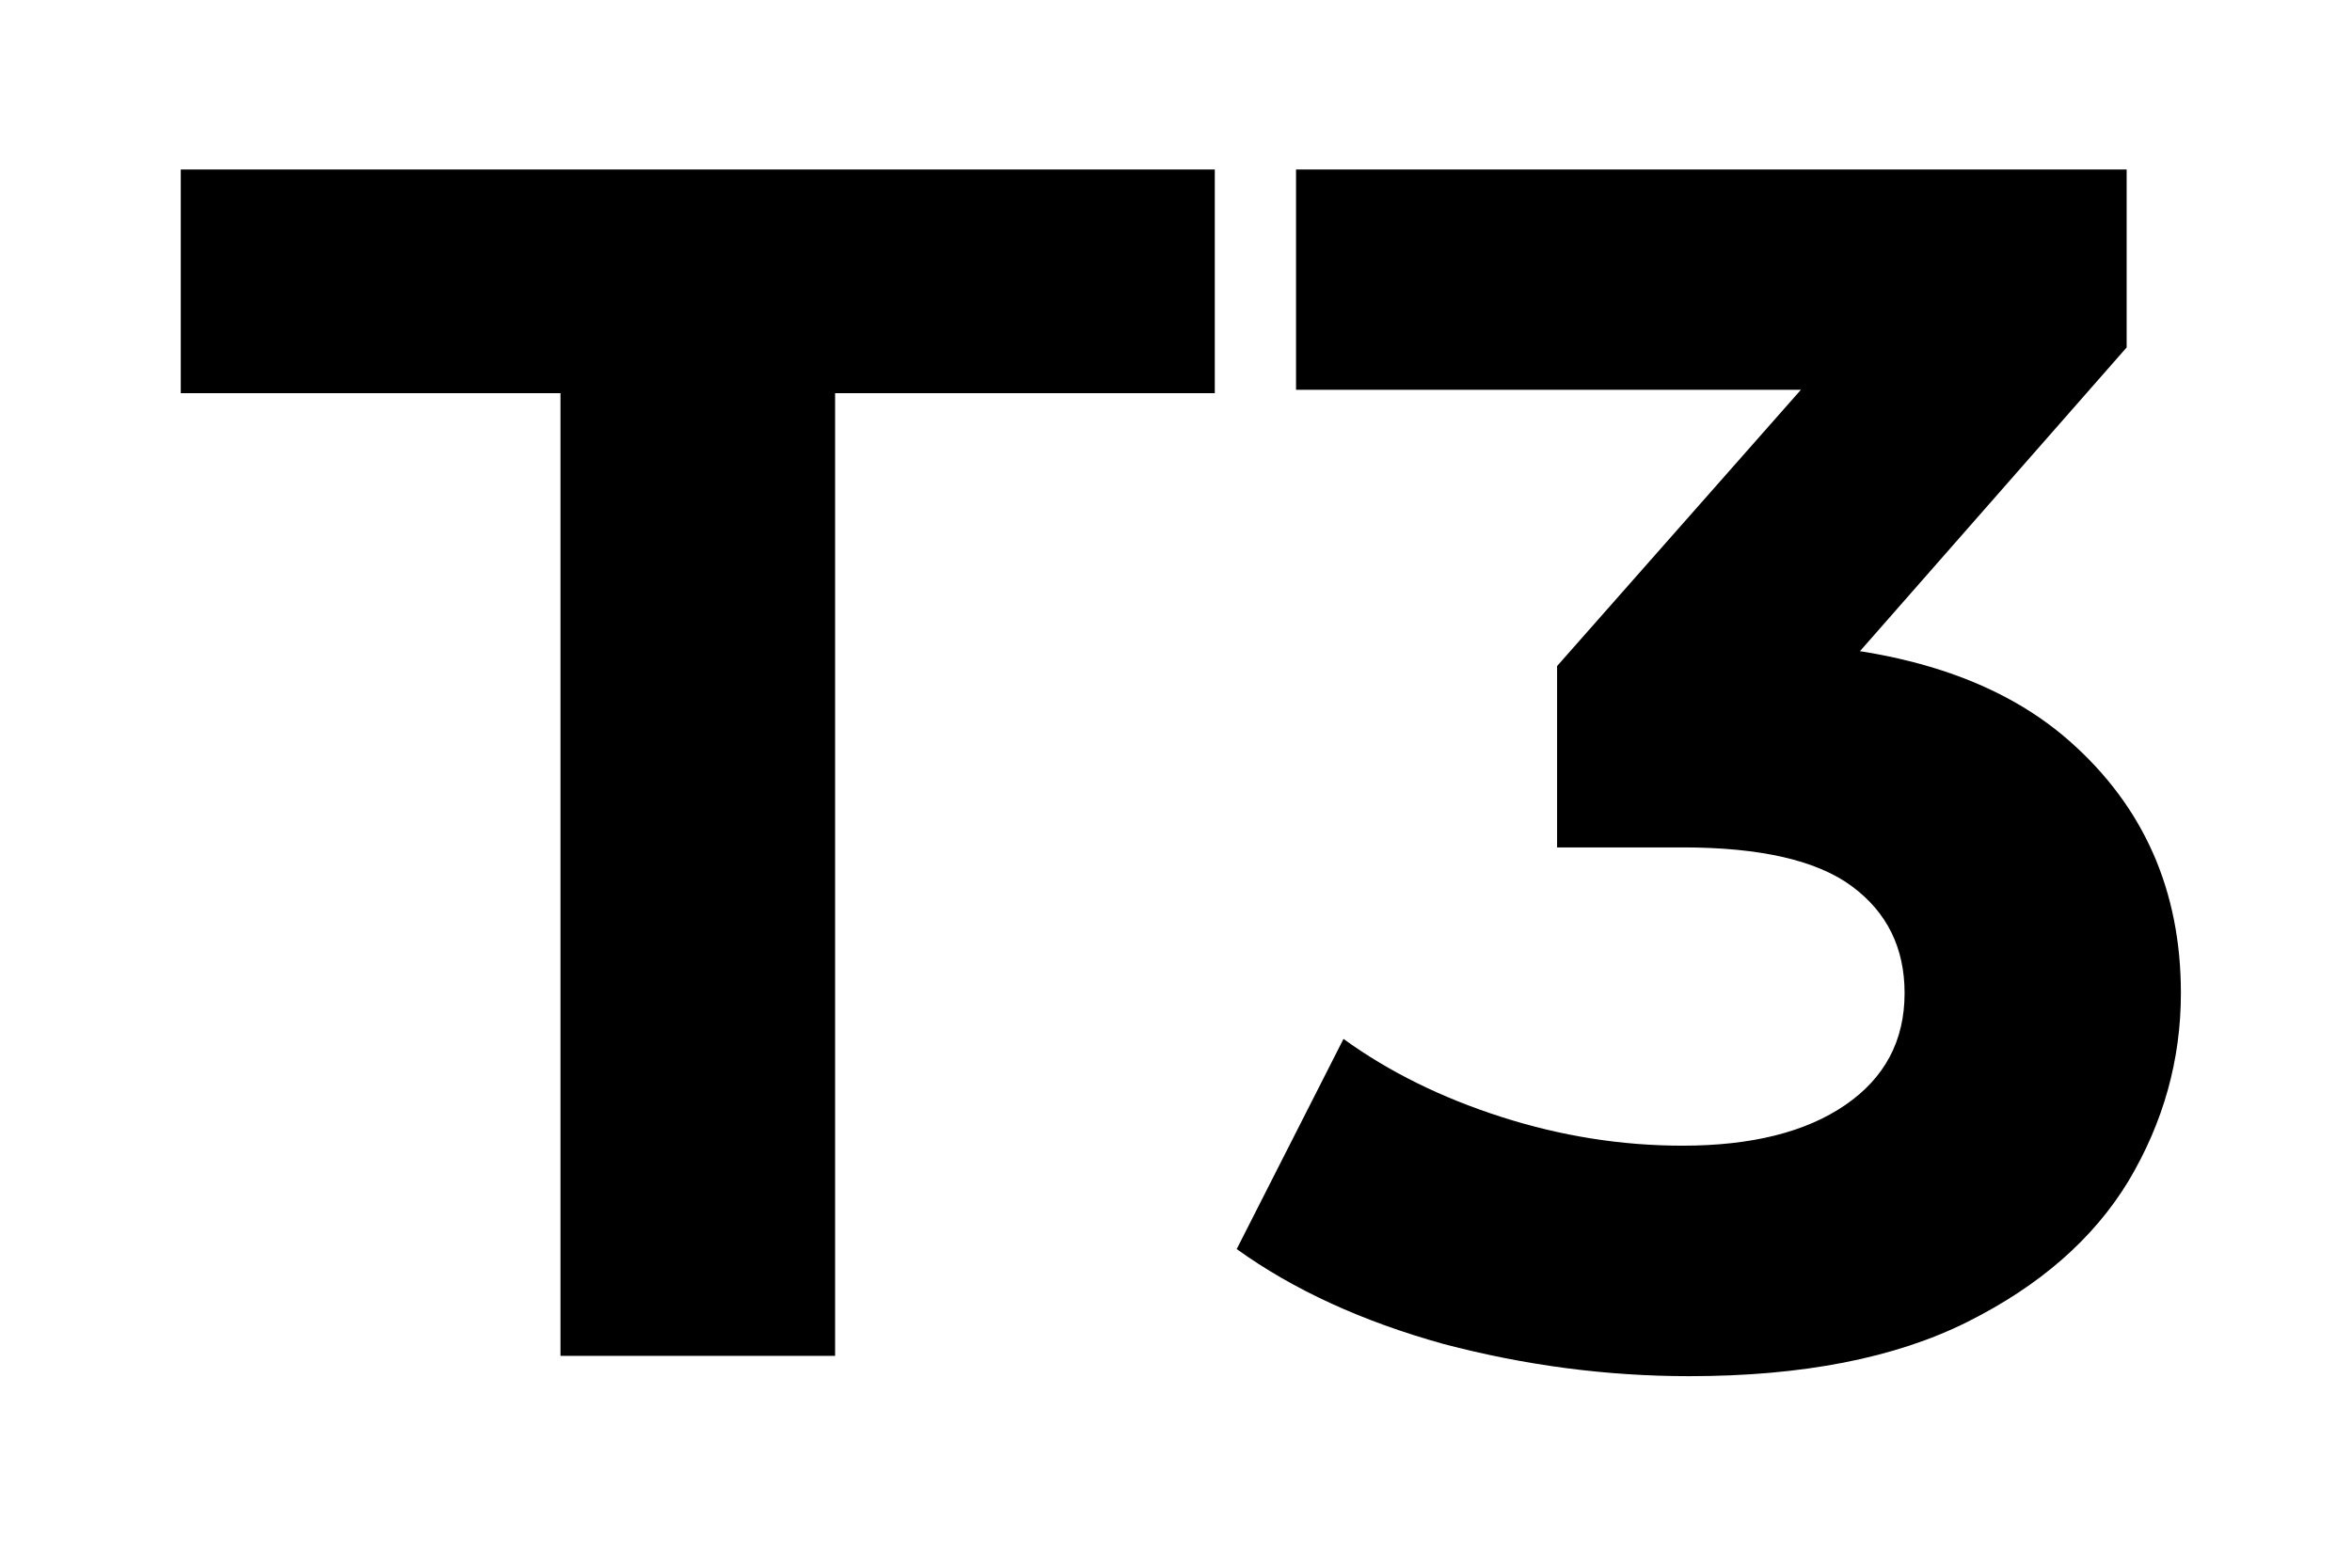
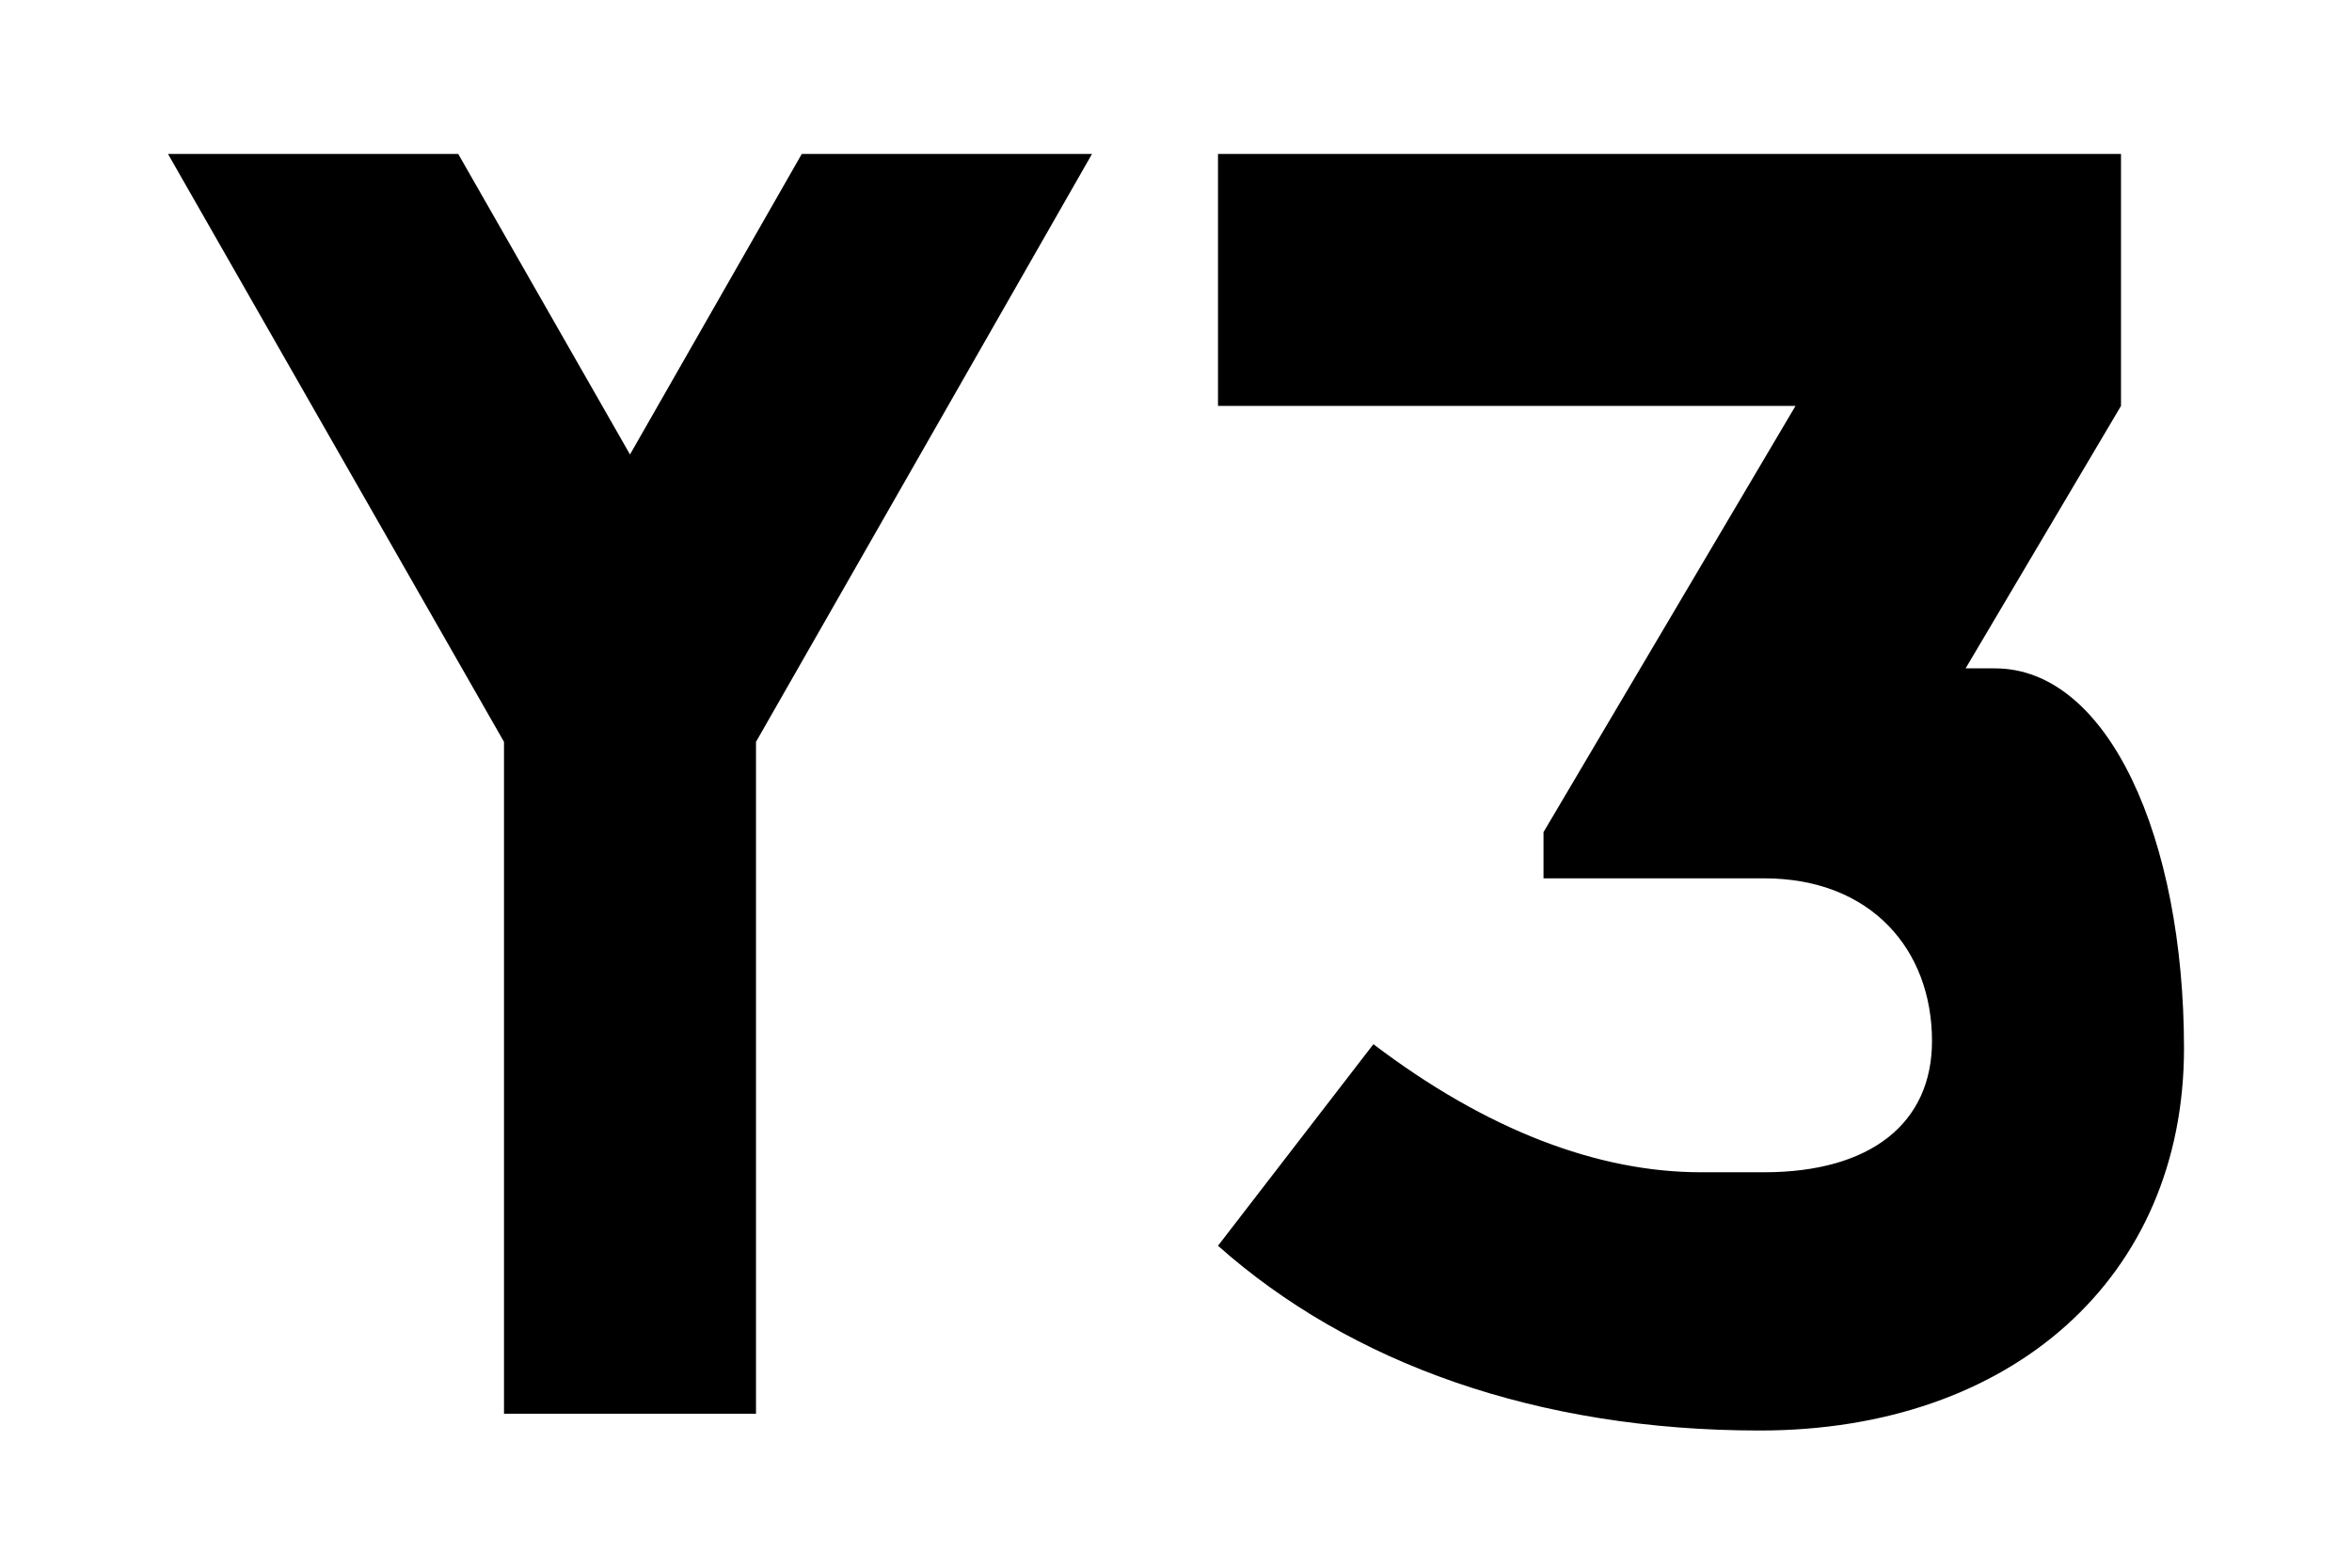
- <svg xmlns="http://www.w3.org/2000/svg" width="111" height="74" viewBox="7 29 111 74" fill="none">
-   <path d="M33.451 93V47.56H15.531V37H64.331V47.56H46.411V93H33.451ZM86.725 93.96C82.832 93.96 78.965 93.453 75.125 92.44C71.285 91.373 68.032 89.88 65.365 87.96L70.405 78.04C72.539 79.587 75.019 80.813 77.845 81.72C80.672 82.627 83.525 83.08 86.405 83.08C89.659 83.08 92.219 82.44 94.085 81.16C95.952 79.88 96.885 78.12 96.885 75.88C96.885 73.747 96.059 72.067 94.405 70.84C92.752 69.613 90.085 69 86.405 69H80.485V60.44L96.085 42.76L97.525 47.4H68.165V37H107.365V45.4L91.845 63.08L85.285 59.32H89.045C95.925 59.32 101.125 60.867 104.645 63.96C108.165 67.053 109.925 71.027 109.925 75.88C109.925 79.027 109.099 81.987 107.445 84.76C105.792 87.48 103.259 89.693 99.845 91.4C96.432 93.107 92.059 93.96 86.725 93.96Z" fill="black" />
+ <svg xmlns="http://www.w3.org/2000/svg" width="111" height="74" viewBox="8 27 112 74" fill="none">
+   <path d="M16 34H29.821L38 48.313L46.179 34H60L44 62V94H32V62ZM66 34H109V46L101.6 58.5H103C108.4 58.5 112 66.6 112 76.6C112 87.5 103.8 94.8 91.8 94.8C81.2 94.8 72.3 91.6 66 86L73.4 76.4C78.8 80.5 84.1 82.5 89 82.5H92C97.1 82.5 100 80.15 100 76.25C100 71.9 97.1 68.5 92 68.5H81.5V66.3L93.5 46H66Z" fill="black" />
</svg>
